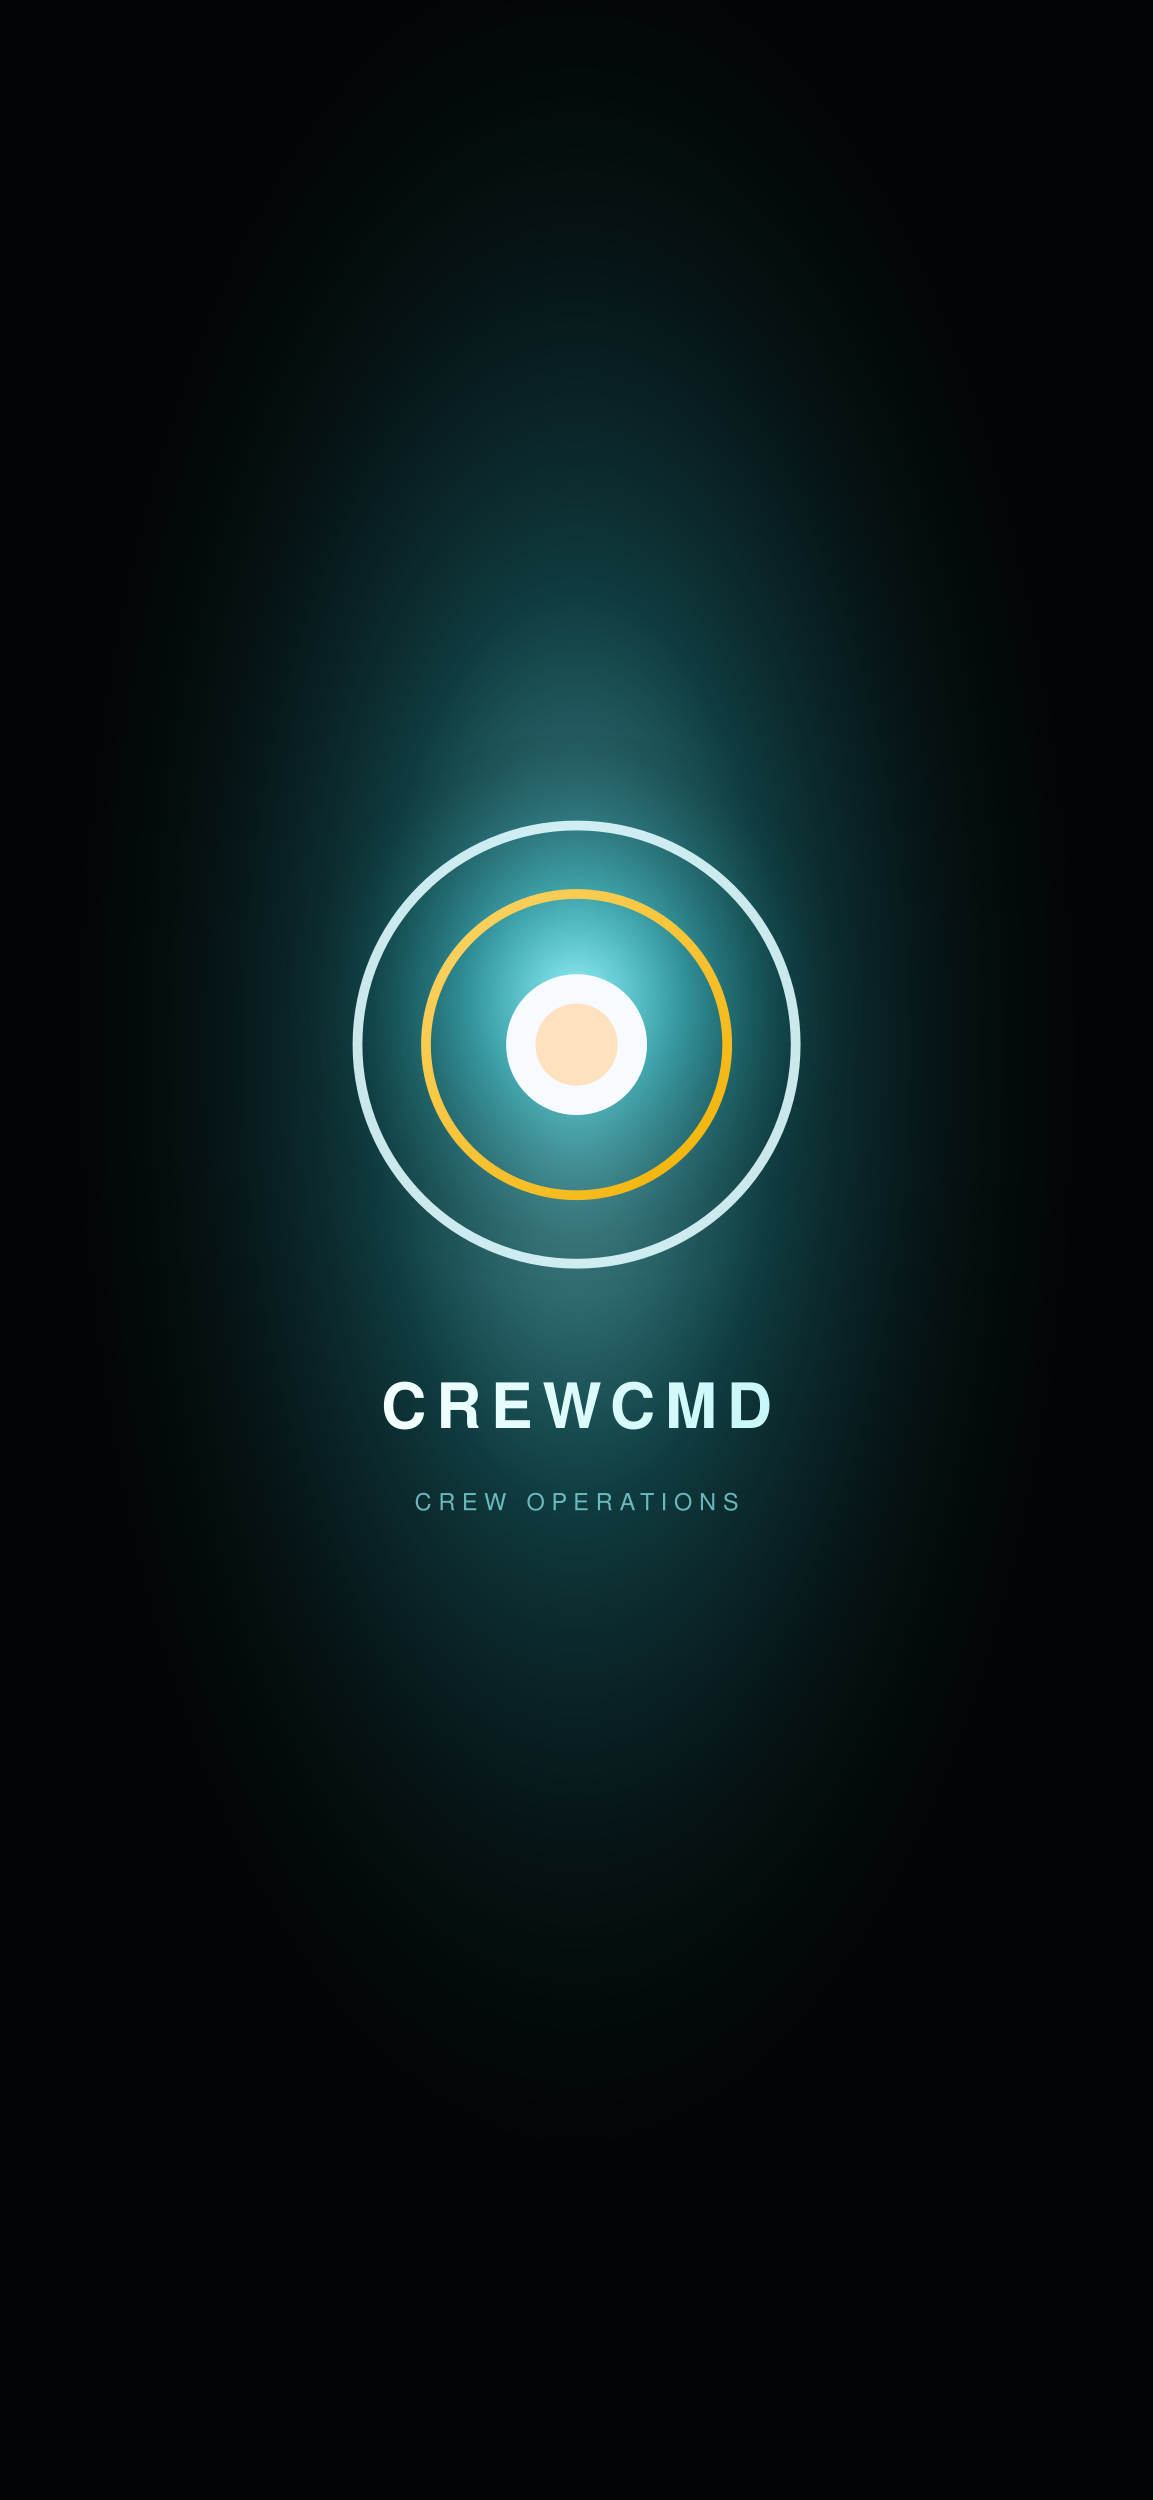
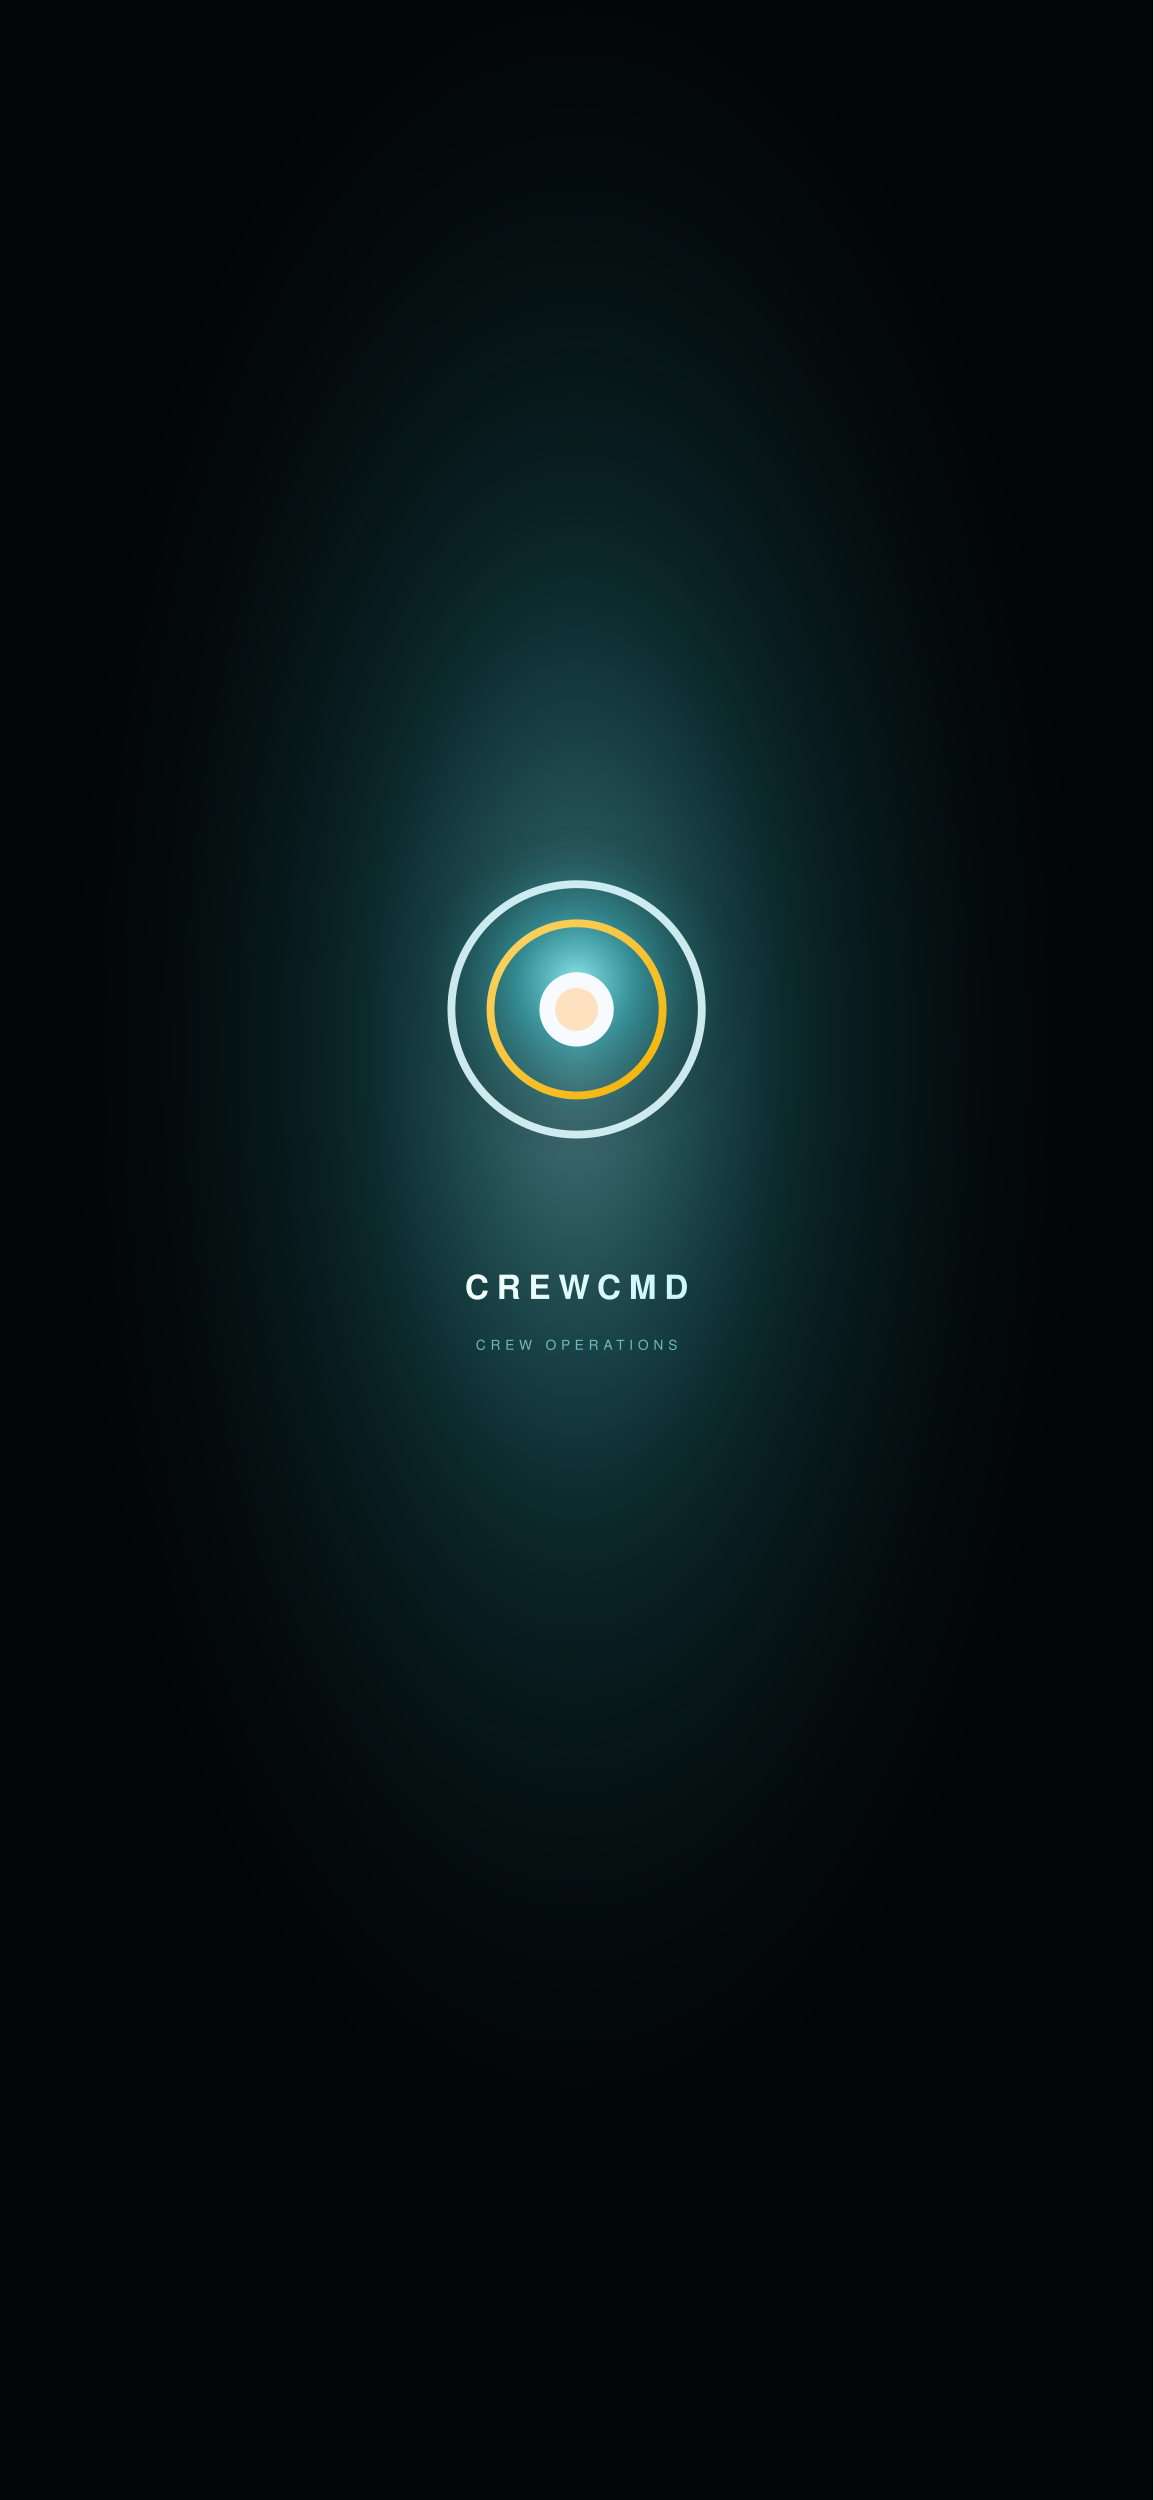
<svg xmlns="http://www.w3.org/2000/svg" viewBox="0 0 1179 2556" role="img" aria-label="CrewCmd splash placeholder">
  <defs>
    <radialGradient id="coreGlow" cx="50%" cy="42%" r="48%">
      <stop offset="0%" stop-color="#9CF8FF" stop-opacity="0.95" />
      <stop offset="38%" stop-color="#35D6E2" stop-opacity="0.36" />
      <stop offset="100%" stop-color="#010405" stop-opacity="0" />
    </radialGradient>
    <linearGradient id="ringWarm" x1="0%" y1="0%" x2="100%" y2="100%">
      <stop offset="0%" stop-color="#FFD56A" />
      <stop offset="100%" stop-color="#F7B500" />
    </linearGradient>
    <linearGradient id="wordmark" x1="0%" y1="0%" x2="100%" y2="0%">
      <stop offset="0%" stop-color="#F4FFFE" />
      <stop offset="100%" stop-color="#C8F7FA" />
    </linearGradient>
  </defs>
  <rect width="1179" height="2556" fill="#020405" />
-   <rect width="1179" height="2556" fill="url(#coreGlow)" opacity="0.72" />
-   <g transform="translate(589.5 1068)">
-     <circle r="318" fill="url(#coreGlow)" opacity="0.92" />
-     <circle r="224" fill="none" stroke="#DFFBFF" stroke-width="10" opacity="0.9" />
-     <circle r="154" fill="none" stroke="url(#ringWarm)" stroke-width="10" opacity="0.98" />
-     <circle r="72" fill="#F7FBFF" />
-     <circle r="42" fill="#FFDDB7" opacity="0.88" />
+   <rect width="1179" height="2556" fill="url(#coreGlow)" opacity="0.5" />
+   <g transform="translate(589.5 1032)">
+     <circle r="188" fill="url(#coreGlow)" opacity="0.88" />
+     <circle r="128" fill="none" stroke="#DFFBFF" stroke-width="8" opacity="0.9" />
+     <circle r="88" fill="none" stroke="url(#ringWarm)" stroke-width="8" opacity="0.98" />
+     <circle r="38" fill="#F7FBFF" />
+     <circle r="22" fill="#FFDDB7" opacity="0.88" />
  </g>
-   <g transform="translate(589.5 1460)">
-     <text x="0" y="0" text-anchor="middle" fill="url(#wordmark)" font-size="64" font-weight="600" font-family="Helvetica, Arial, sans-serif" letter-spacing="10">
+   <g transform="translate(589.5 1328)">
+     <text x="0" y="0" text-anchor="middle" fill="url(#wordmark)" font-size="34" font-weight="600" font-family="Helvetica, Arial, sans-serif" letter-spacing="8">
      CREWCMD
    </text>
-     <text x="0" y="84" text-anchor="middle" fill="#7ED5DB" font-size="24" font-family="Helvetica, Arial, sans-serif" letter-spacing="7" opacity="0.82">
+     <text x="0" y="52" text-anchor="middle" fill="#7ED5DB" font-size="14" font-family="Helvetica, Arial, sans-serif" letter-spacing="5" opacity="0.82">
      CREW OPERATIONS
    </text>
  </g>
</svg>
